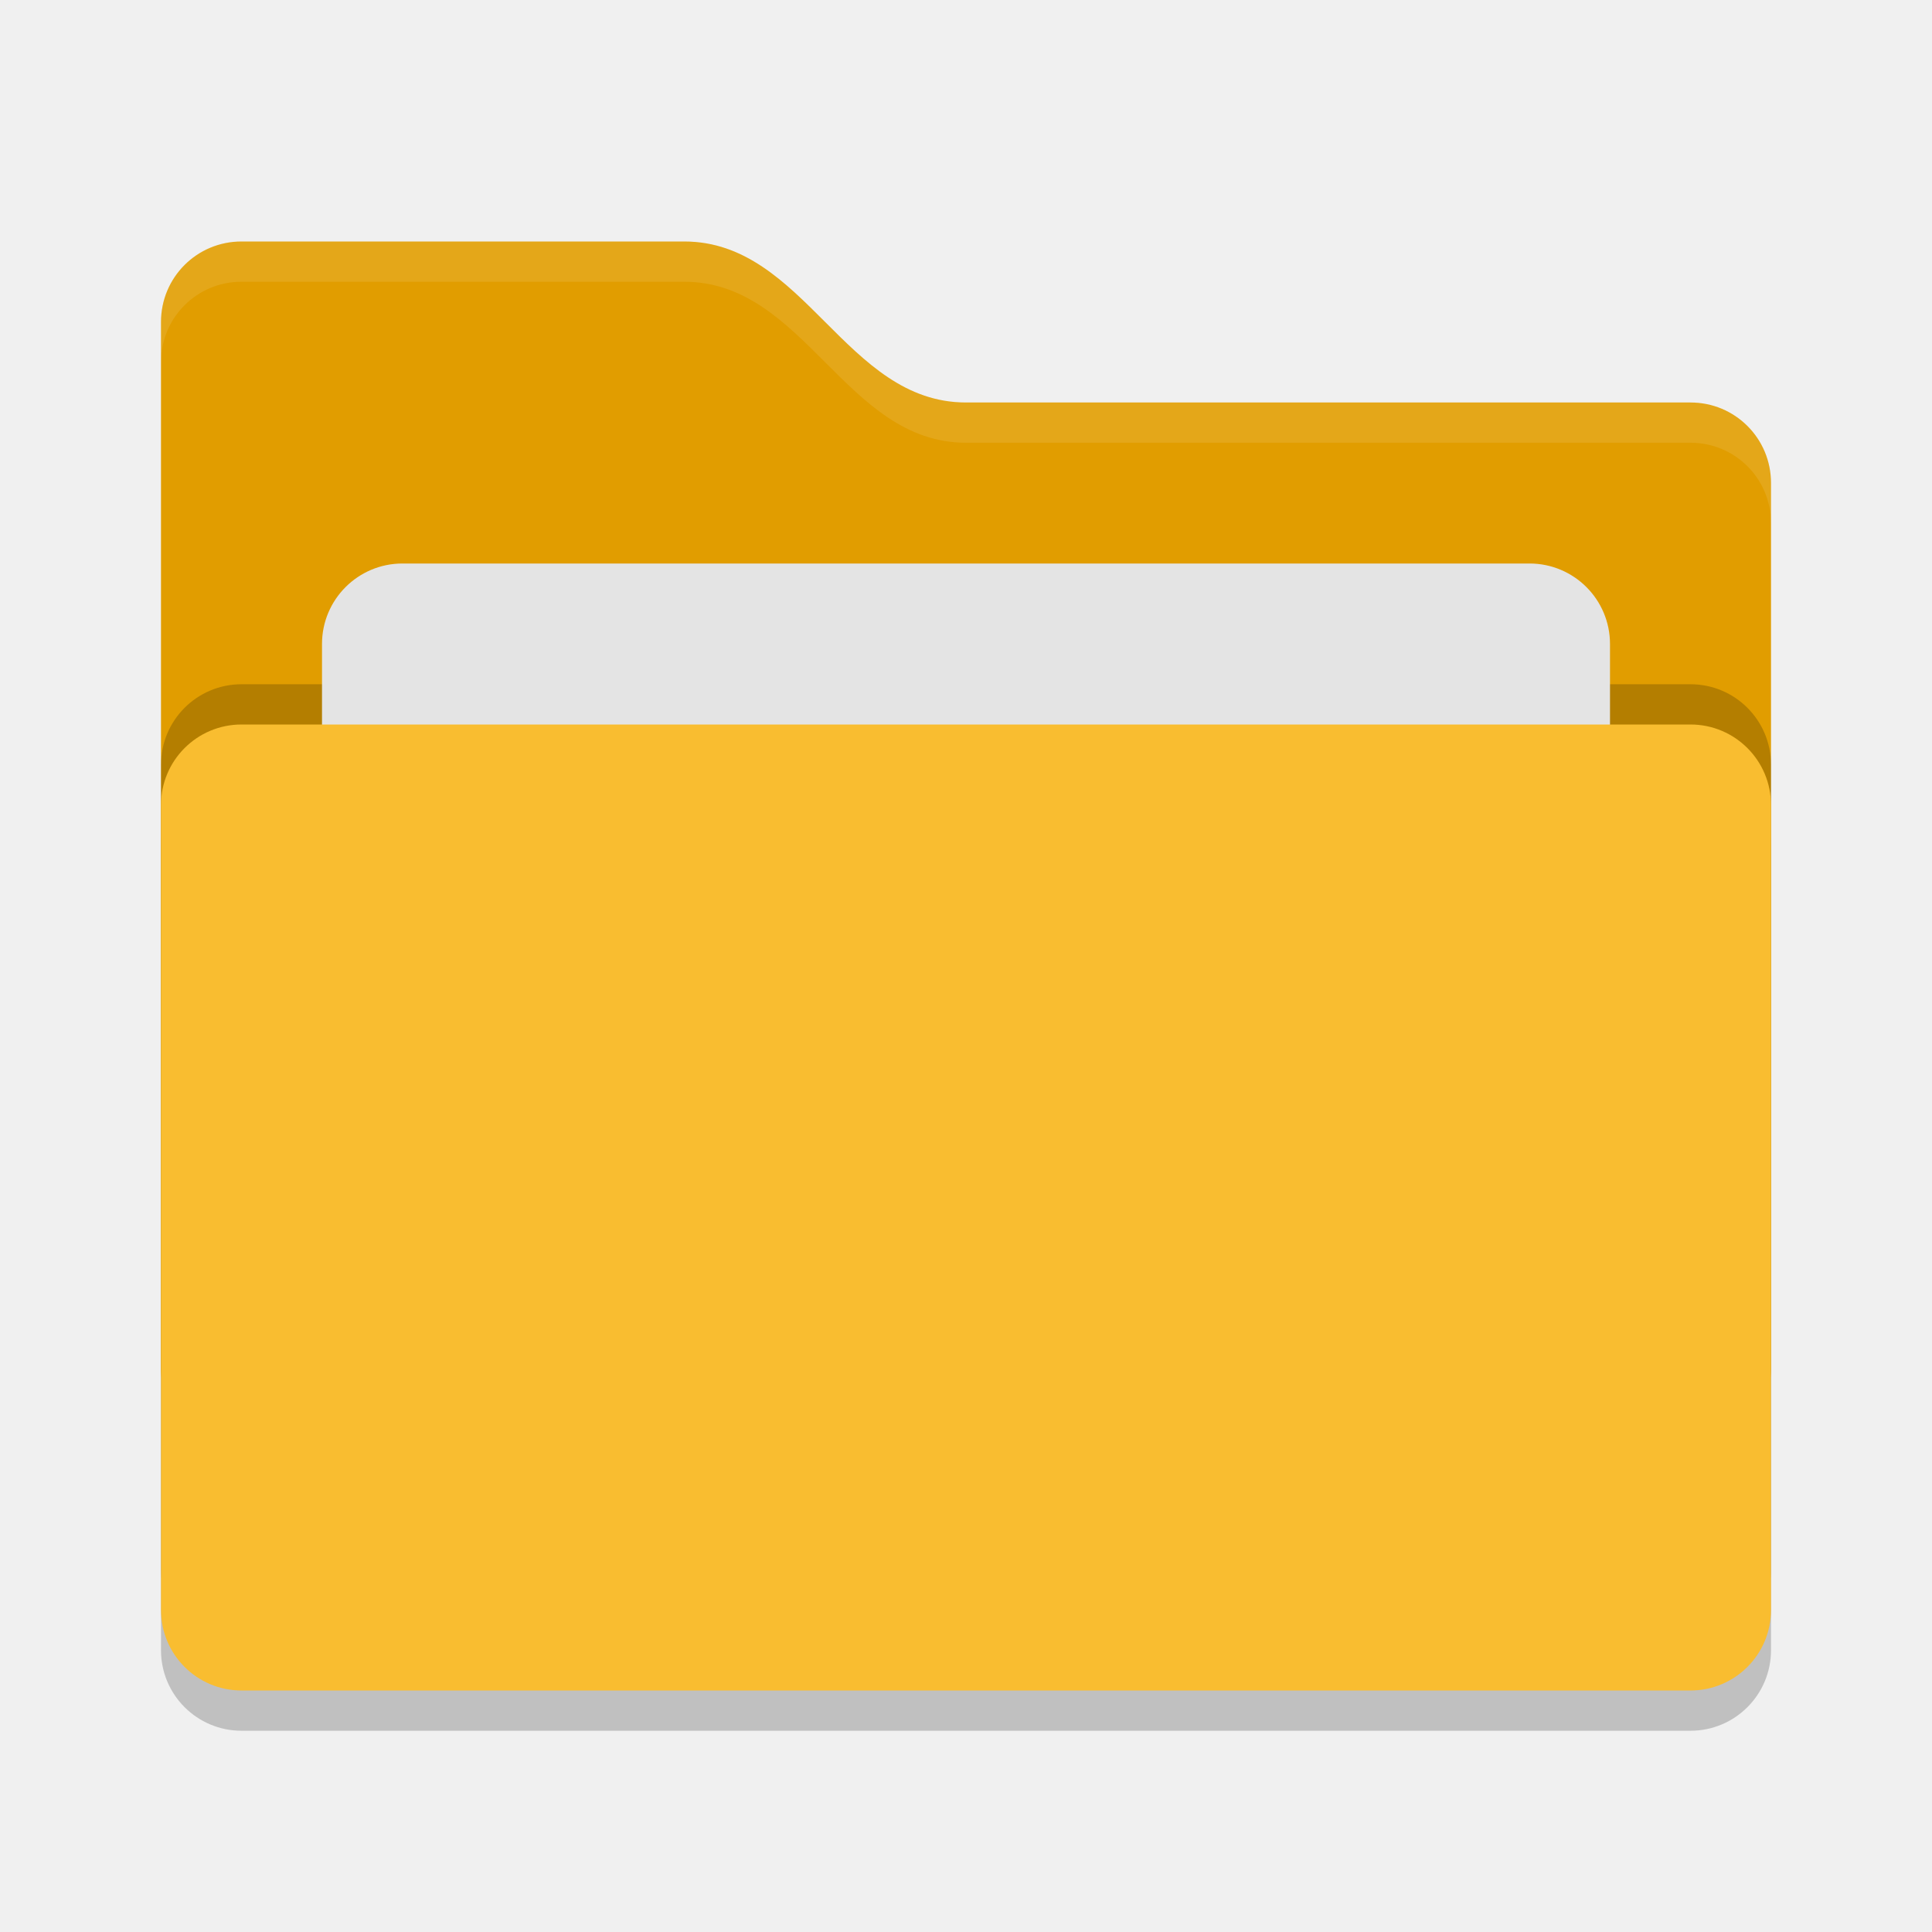
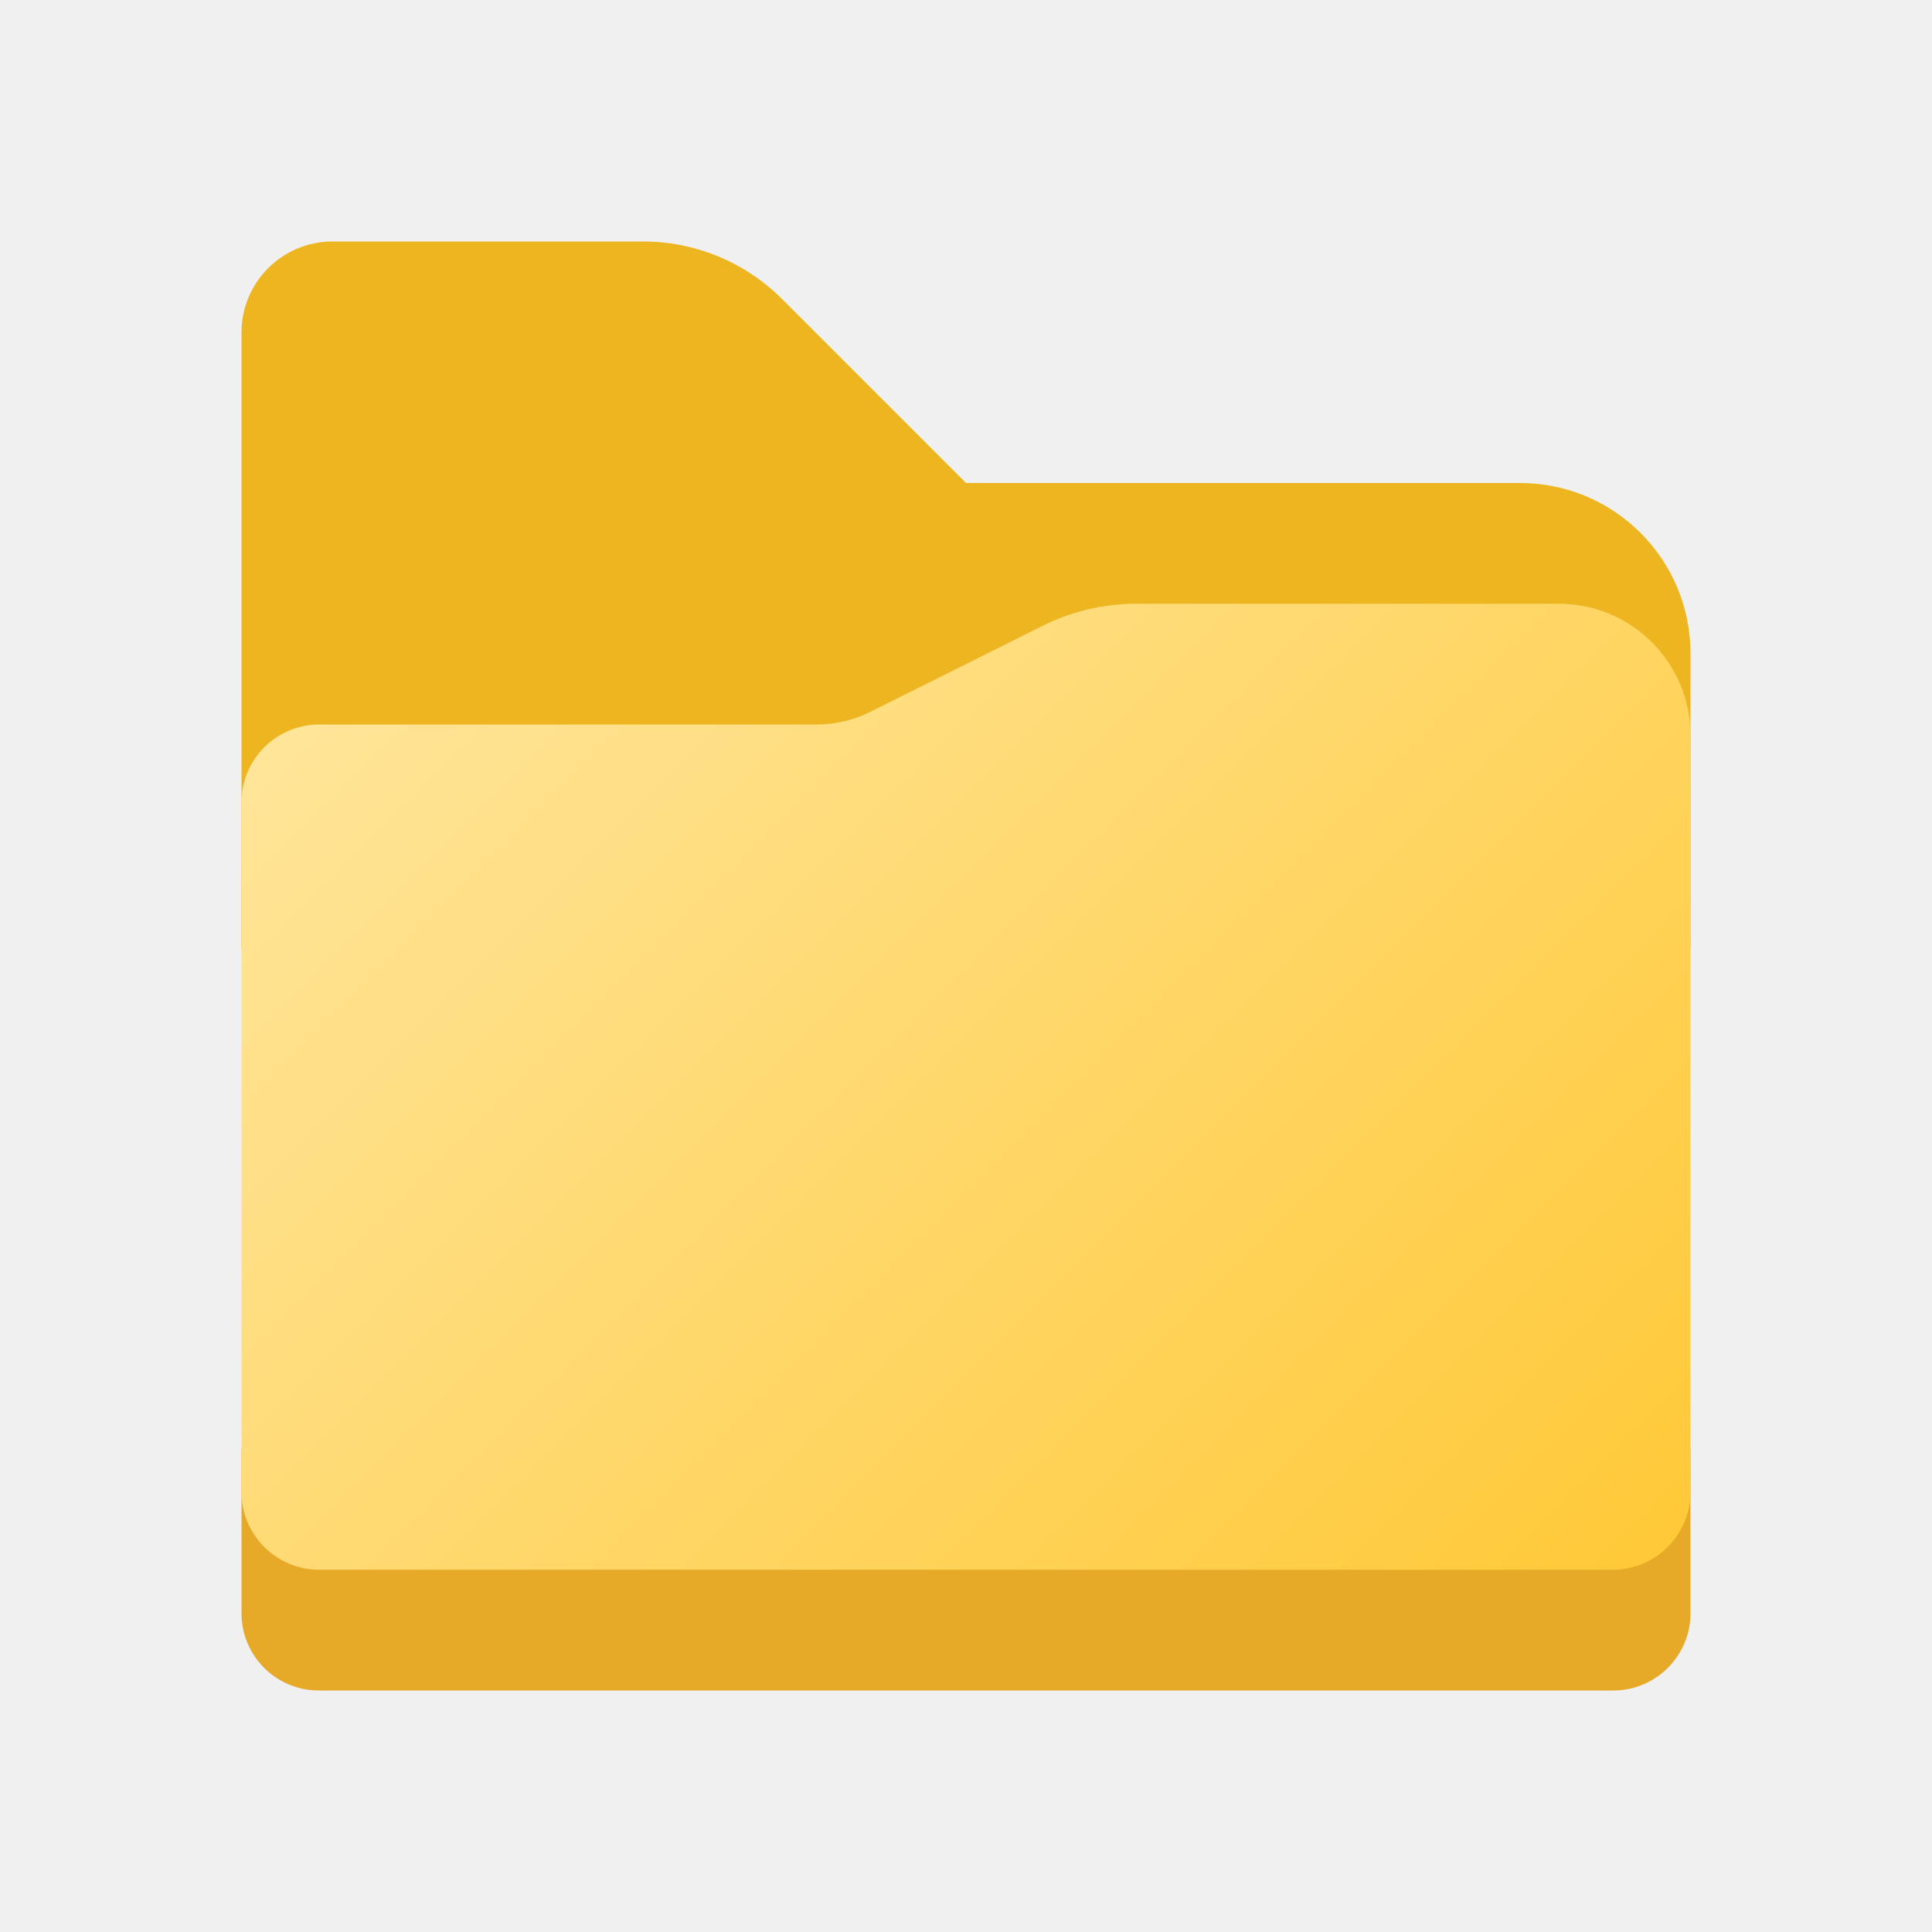
- <svg xmlns="http://www.w3.org/2000/svg" width="24" height="24" version="1">
-   <rect style="opacity:0.2" width="20" height="12" x="2" y="9.5" rx="1" ry="1" />
-   <path style="fill:#e19d00" d="M 2,17 C 2,17.554 2.446,18 3,18 H 21 C 21.554,18 22,17.554 22,17 V 6 C 22,5.446 21.554,5 21,5 H 12 C 10.5,5 10,3 8.5,3 H 3 C 2.446,3 2,3.446 2,4" />
-   <rect style="opacity:0.2" width="20" height="12" x="2" y="8.5" rx="1" ry="1" />
-   <rect style="fill:#e4e4e4" width="16" height="8" x="4" y="7" rx="1" ry="1" />
-   <rect style="fill:#f9bd30" width="20" height="12" x="2" y="9" rx="1" ry="1" />
-   <path style="opacity:0.1;fill:#ffffff" d="M 3,3 C 2.446,3 2,3.446 2,4 V 4.5 C 2,3.946 2.446,3.5 3,3.5 H 8.5 C 10,3.5 10.5,5.5 12,5.5 H 21 C 21.554,5.5 22,5.946 22,6.5 V 6 C 22,5.446 21.554,5 21,5 H 12 C 10.5,5 10,3 8.5,3 Z" />
+ <svg xmlns="http://www.w3.org/2000/svg" height="8px" width="8px" id="Camada_1" data-name="Camada 1" viewBox="0 0 8 8">
+   <defs>
+     <style>.cls-1{fill:#edb51f;}.cls-2{fill:#e6a928;}.cls-3{fill:url(#Gradiente_sem_nome_5);}</style>
+     <linearGradient id="Gradiente_sem_nome_5" x1="1.812" y1="2.377" x2="6.373" y2="6.939" gradientUnits="userSpaceOnUse">
+       <stop offset="0" stop-color="#ffe599" />
+       <stop offset="1" stop-color="#ffc938" />
+     </linearGradient>
+   </defs>
+   <path class="cls-1" d="M6.294,2H4l-.762-.762A.813.813,0,0,0,2.663,1H1.377A.377.377,0,0,0,1,1.377V3.918A.082.082,0,0,0,1.082,4H6.918A.082.082,0,0,0,7,3.918V2.706A.706.706,0,0,0,6.294,2Z" />
+   <path class="cls-2" d="M1,6H7A0,0,0,0,1,7,6v.68A.32.32,0,0,1,6.68,7H1.32A.32.32,0,0,1,1,6.68V6A0,0,0,0,1,1,6Z" />
+   <path class="cls-3" d="M6.455,2.5H4.704a.864.864,0,0,0-.386.091l-.713.356A.498.498,0,0,1,3.382,3H1.321A.322.322,0,0,0,1,3.321V6.178A.322.322,0,0,0,1.322,6.5H6.678A.322.322,0,0,0,7,6.178V3.045A.545.545,0,0,0,6.455,2.5Z" />
</svg>
